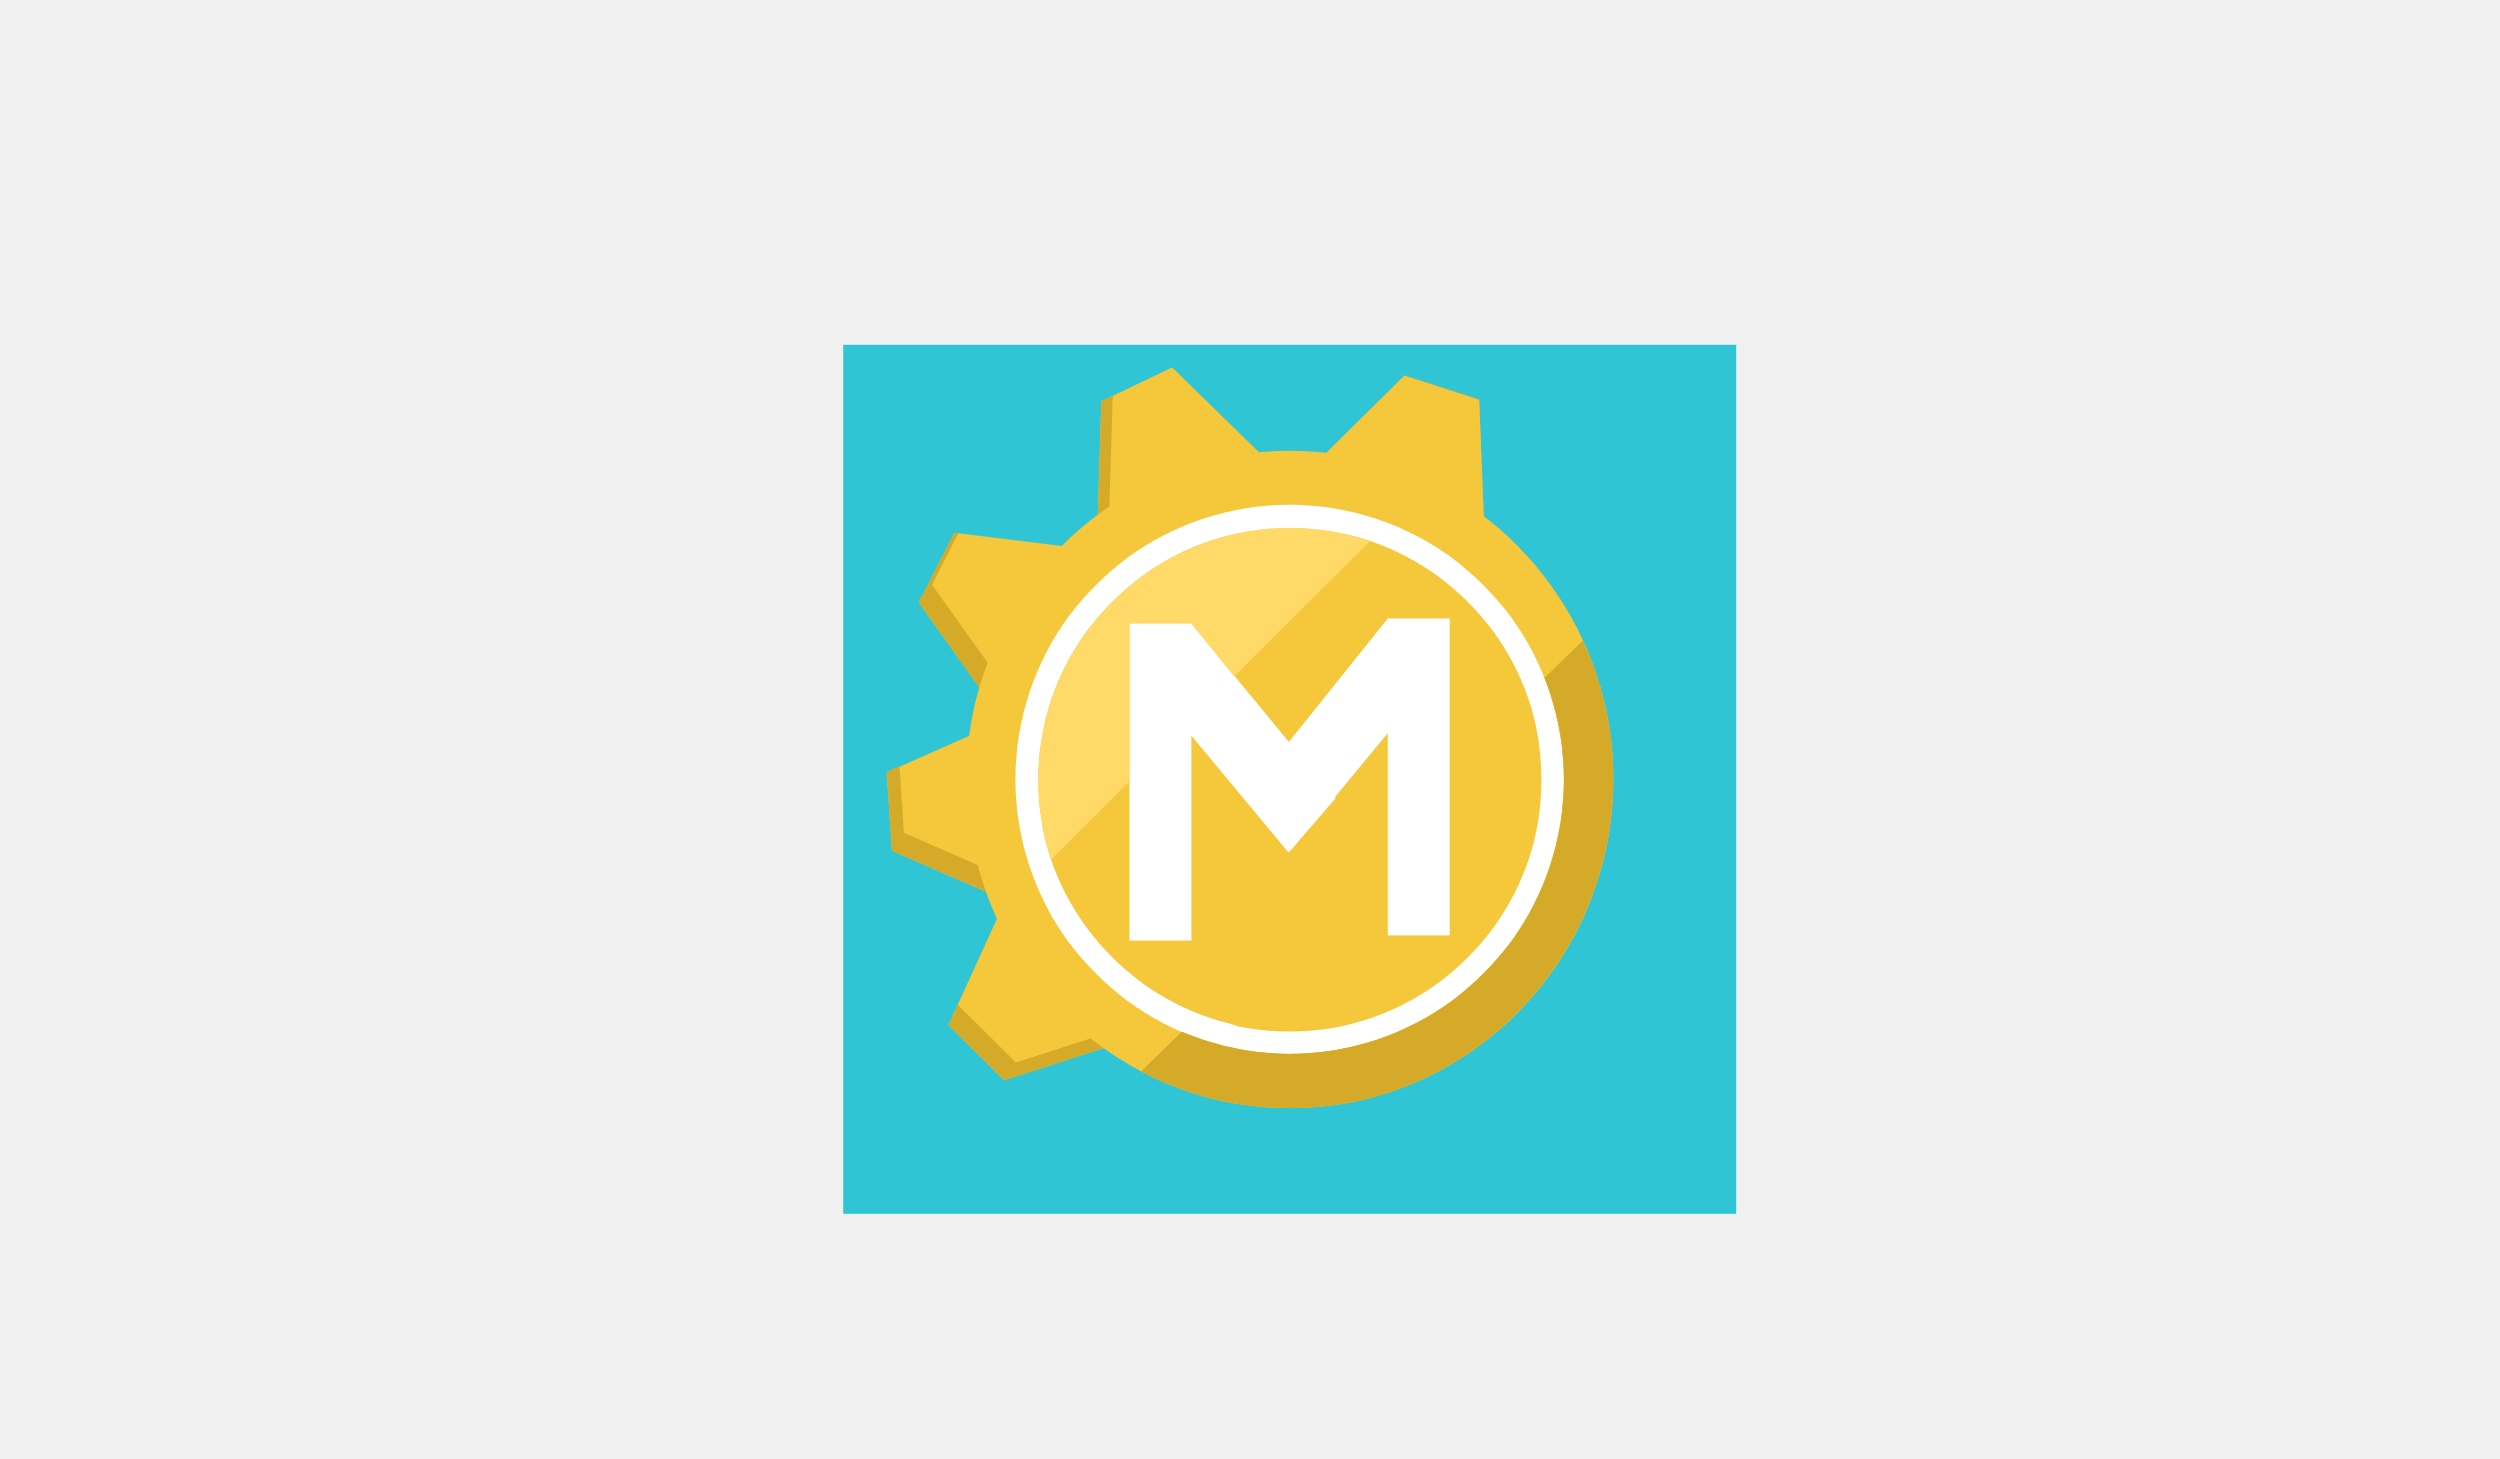
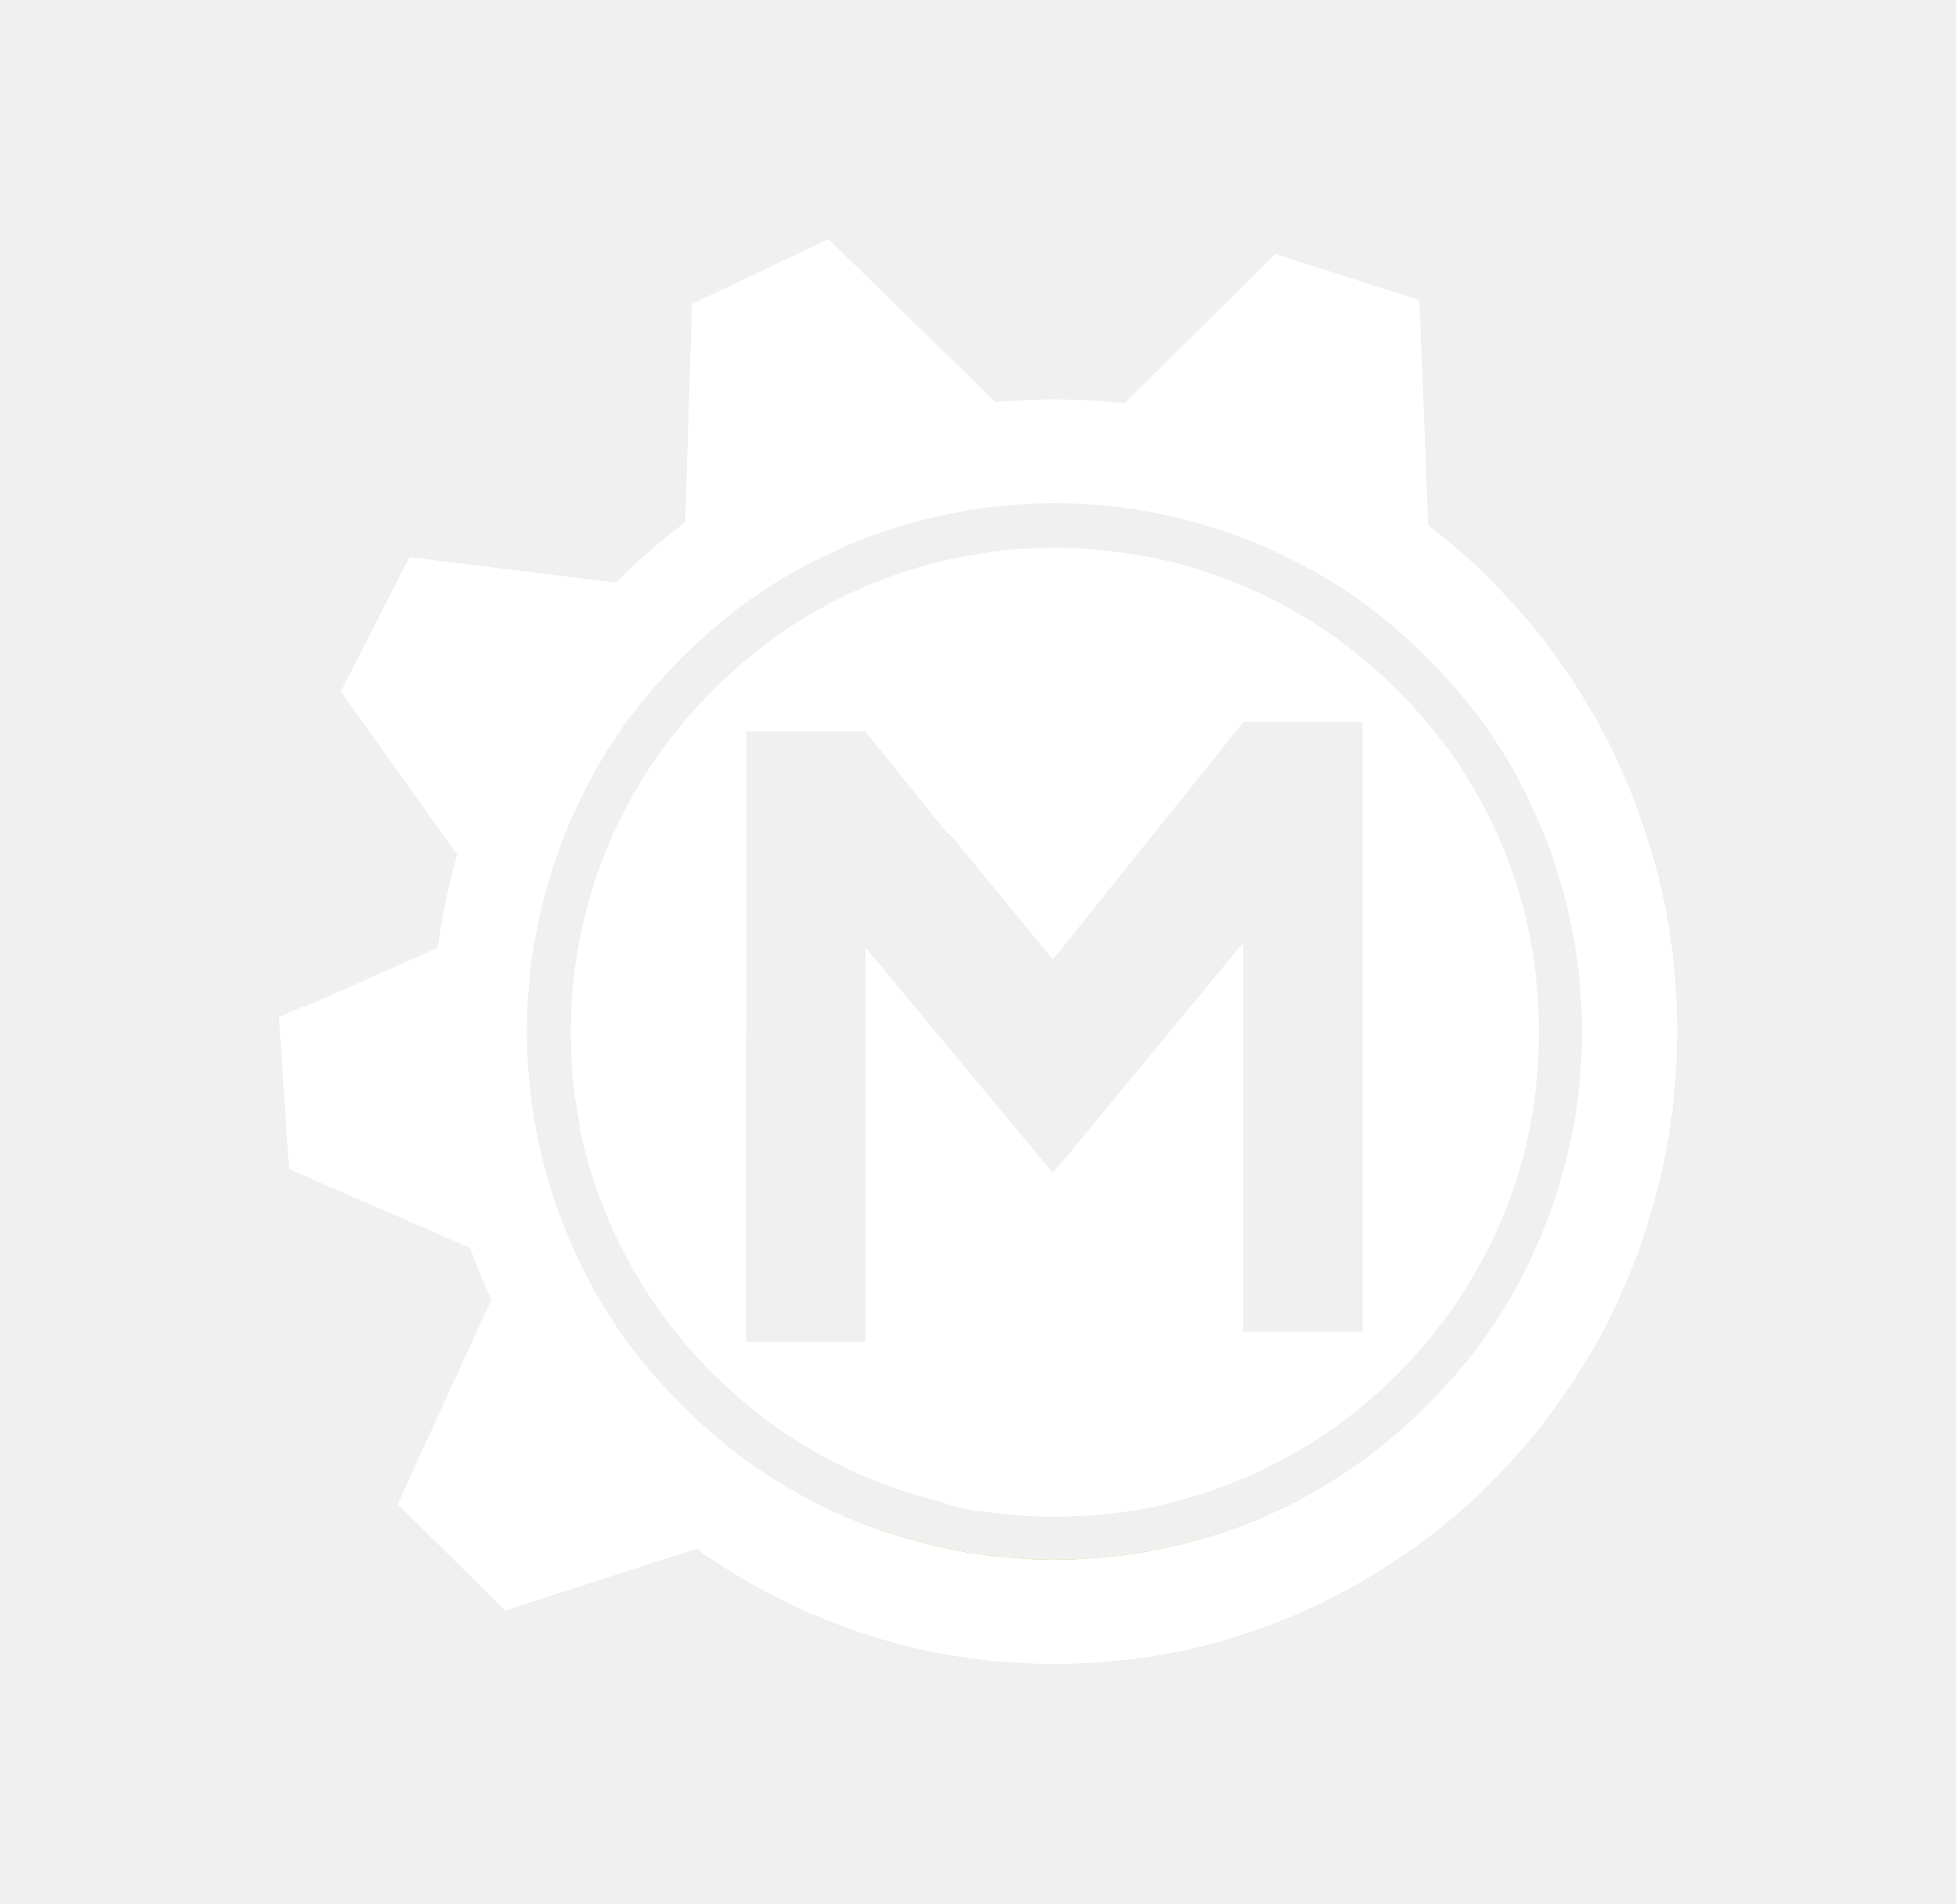
- <svg xmlns="http://www.w3.org/2000/svg" version="1.1" id="Layer_1" x="0px" y="0px" viewBox="0 0 960 560" style="enable-background:new 0 0 960 560;" xml:space="preserve">
+ <svg xmlns="http://www.w3.org/2000/svg" version="1.1" id="Layer_1" x="0px" y="0px" viewBox="0 0 390.3 379.9" style="enable-background:new 0 0 390.3 379.9;" xml:space="preserve">
  <style type="text/css">
- 	.st0{fill:#30C5D5;}
- 	.st1{fill:#F5C73A;}
- 	.st2{fill:#F5C73A;fill-opacity:0;}
- 	.st3{fill:#CBAF56;}
- 	.st4{fill-opacity:0;}
- 	.st5{fill:#FFFFFF;}
- 	.st6{fill:#D4AA28;}
- 	.st7{fill:#D4AA28;fill-opacity:0;}
- 	.st8{fill:#FFDA68;}
- 	.st9{fill:#D1AF45;}
+ 	.st0{fill:#FFFFFF;}
+ 	.st1{fill:#FFFFFF;fill-opacity:0;}
+ 	.st2{opacity:0;fill:#FFFFFF;}
+ 	.st3{fill:#D1AF45;}
</style>
-   <g id="XMLID_1_">
-     <g id="XMLID_6_">
-       <path id="a1hW8f8Nd" class="st0" d="M323.8,132.4h342.9v333.7H323.8V132.4z" />
+   <g id="XMLID_21_">
+     <g id="XMLID_25_">
+       <path id="a10iBU7Jl8" class="st0" d="M285.1,108.5l-1.9-48.3l-28.7-9.3l-33.8,33.4L285.1,108.5z" />
+     </g>
+     <g id="XMLID_22_">
+       <g id="XMLID_23_">
+         <path id="a10iBU7Jl8_1_" class="st1" d="M285.1,108.5l-1.9-48.3l-28.7-9.3l-33.8,33.4L285.1,108.5z" />
+       </g>
    </g>
  </g>
  <g id="XMLID_58_">
-     <g id="XMLID_62_">
-       <path id="ahyhYyuP" class="st1" d="M484.7,174.9l-34.6-33.8l-27.2,13l-1.5,47.5L484.7,174.9z" />
-     </g>
-     <g id="XMLID_59_">
-       <g id="XMLID_60_">
-         <path id="ahyhYyuP_1_" class="st2" d="M484.7,174.9l-34.6-33.8l-27.2,13l-1.5,47.5L484.7,174.9z" />
+     <g>
+       <g id="XMLID_69_">
+         <path id="ahyhYyuP_18_" class="st0" d="M199.9,81.5l-34.6-33.8l-27.2,13l-1.5,47.5L199.9,81.5z" />
+       </g>
+       <g id="XMLID_67_">
+         <g id="XMLID_68_">
+           <g id="ahyhYyuP_17_">
+             <polygon class="st2" points="199.9,81.5 165.3,47.7 138.1,60.7 136.6,108.2      " />
+           </g>
+         </g>
      </g>
    </g>
  </g>
  <g id="XMLID_53_">
    <g id="XMLID_57_">
-       <path id="aRUM1oLxj" class="st1" d="M414.5,210.5l-48-5.9l-13.7,26.8l27.6,38.7L414.5,210.5z" />
+       <path id="aRUM1oLxj" class="st0" d="M129.7,117.1l-48-5.9L68,138l27.6,38.7L129.7,117.1z" />
    </g>
-     <path id="aRUM1oLxj_1_" class="st2" d="M414.5,210.5l-48-5.9l-13.7,26.8l27.6,38.7L414.5,210.5z" />
+     <path id="aRUM1oLxj_1_" class="st1" d="M129.7,117.1l-48-5.9L68,138l27.6,38.7L129.7,117.1z" />
  </g>
  <g id="XMLID_48_">
    <g id="XMLID_52_">
-       <path id="c1j9MSmyAc" class="st1" d="M384.7,277l-44.2,19.6l2,30.1l43.6,19L384.7,277z" />
+       <path id="c1j9MSmyAc" class="st0" d="M99.9,183.6l-44.2,19.6l2,30.1l43.6,19L99.9,183.6z" />
    </g>
    <g id="XMLID_49_">
      <g id="XMLID_50_">
-         <path id="c1j9MSmyAc_1_" class="st2" d="M384.7,277l-44.2,19.6l2,30.1l43.6,19L384.7,277z" />
+         <path id="c1j9MSmyAc_1_" class="st1" d="M99.9,183.6l-44.2,19.6l2,30.1l43.6,19L99.9,183.6z" />
      </g>
    </g>
  </g>
  <g id="XMLID_43_">
    <g id="XMLID_47_">
-       <path id="b3eKehgqxz" class="st3" d="M569.9,201.6l-1.9-48.3l-28.7-9.2l-33.8,33.4L569.9,201.6z" />
+       <path id="b3eKehgqxz" class="st0" d="M285.1,108.2l-1.9-48.3l-28.7-9.2l-33.8,33.4L285.1,108.2z" />
    </g>
    <g id="XMLID_44_">
      <g id="XMLID_45_">
-         <path id="b3eKehgqxz_1_" class="st4" d="M569.9,201.6l-1.9-48.3l-28.7-9.2l-33.8,33.4L569.9,201.6z" />
+         <path id="b3eKehgqxz_1_" class="st1" d="M285.1,108.2l-1.9-48.3l-28.7-9.2l-33.8,33.4L285.1,108.2z" />
      </g>
    </g>
  </g>
-   <circle id="XMLID_7_" class="st5" cx="495.3" cy="299.5" r="114.5" />
  <g id="XMLID_38_">
    <g id="XMLID_42_">
-       <path id="a1UDfhJCxg" class="st1" d="M384.3,349.6l-20.1,44l21.4,21.2l45.2-14.6L384.3,349.6z" />
+       <path id="a1UDfhJCxg" class="st0" d="M99.5,256.2l-20.1,44l21.4,21.2l45.2-14.6L99.5,256.2z" />
    </g>
    <g id="XMLID_39_">
      <g id="XMLID_40_">
-         <path id="a1UDfhJCxg_1_" class="st2" d="M384.3,349.6l-20.1,44l21.4,21.2l45.2-14.6L384.3,349.6z" />
+         <path id="a1UDfhJCxg_1_" class="st1" d="M99.5,256.2l-20.1,44l21.4,21.2l45.2-14.6L99.5,256.2z" />
      </g>
    </g>
  </g>
  <g id="XMLID_26_">
    <g id="XMLID_30_">
-       <path id="c7mc692wpk" class="st6" d="M385.9,336.8l0.2,8.9l-43.6-19l-2-30.3l4.9-2.2l1.7,25.6L385.9,336.8z" />
-     </g>
-   </g>
-   <g id="XMLID_21_">
-     <g id="XMLID_25_">
-       <path id="a10iBU7Jl8" class="st1" d="M569.9,201.9l-1.9-48.3l-28.7-9.3l-33.8,33.4L569.9,201.9z" />
-     </g>
-     <g id="XMLID_22_">
-       <g id="XMLID_23_">
-         <path id="a10iBU7Jl8_1_" class="st2" d="M569.9,201.9l-1.9-48.3l-28.7-9.3l-33.8,33.4L569.9,201.9z" />
-       </g>
+       <path id="c7mc692wpk" class="st0" d="M101.1,243.4l0.2,8.9l-43.6-19l-2-30.3l4.9-2.2l1.7,25.6L101.1,243.4z" />
    </g>
  </g>
  <g id="XMLID_17_">
    <g id="XMLID_18_">
-       <path id="a3x65QyHpt" class="st1" d="M503.1,203.1l3.9,0.4l3.9,0.5l3.8,0.7l3.7,0.8l3.7,1l3.6,1.1l3.6,1.3l3.5,1.4l3.4,1.5    l3.4,1.7l3.3,1.8l3.2,1.9l3.1,2l3,2.1l3,2.3l2.9,2.4l2.8,2.5l2.7,2.6l2.6,2.7l2.5,2.8l2.4,2.9l2.3,2.9l2.1,3l2,3.1l1.9,3.2    l1.8,3.3l1.7,3.4l1.5,3.4l1.4,3.5l1.3,3.6l1.1,3.6l1,3.7l0.8,3.7l0.7,3.8l0.5,3.9l0.4,3.9l0.2,3.9l0.1,4l-0.1,4l-0.2,3.9l-0.4,3.9    l-0.5,3.8l-0.7,3.8l-0.8,3.7l-1,3.7l-1.1,3.6l-1.3,3.6l-1.4,3.5l-1.5,3.4l-1.7,3.4l-1.8,3.3l-1.9,3.2l-2,3.1l-2.1,3l-2.3,3    l-2.4,2.9l-2.5,2.8l-2.6,2.7l-2.7,2.6l-2.8,2.5l-2.9,2.4l-3,2.3l-3,2.1l-3.1,2l-3.2,1.9l-3.3,1.8l-3.4,1.7l-3.4,1.5l-3.5,1.4    l-3.6,1.3l-3.6,1.1l-3.7,1l-3.7,0.9l-3.8,0.7l-3.9,0.5l-3.9,0.4l-3.9,0.2l-4,0.1l-4-0.1l-3.9-0.2l-3.9-0.4l-3.9-0.5l-3.8-0.7    L472,393l-3.7-1l-3.6-1.1l-3.6-1.3l-3.5-1.4l-3.4-1.5l-3.4-1.7l-3.3-1.8l-3.2-1.9l-3.1-2l-3-2.1l-2.9-2.3l-2.9-2.4l-2.8-2.5    l-2.7-2.6l-2.6-2.7l-2.5-2.8l-2.4-2.9l-2.3-3l-2.1-3l-2-3.1l-1.9-3.2l-1.8-3.3l-1.7-3.4l-1.5-3.4l-1.4-3.5l-1.3-3.6l-1.1-3.6    l-1-3.7l-0.8-3.7L400,315l-0.6-3.8l-0.4-3.9l-0.2-3.9l-0.1-4l0.1-4l0.2-3.9l0.4-3.9l0.6-3.9l0.7-3.8l0.8-3.7l1-3.7l1.1-3.6    l1.3-3.6l1.4-3.5l1.5-3.4l1.7-3.4l1.8-3.3l1.9-3.2l2-3.1l2.1-3l2.3-2.9l2.4-2.9l2.5-2.8l2.6-2.7l2.7-2.6l2.8-2.5l2.9-2.4l2.9-2.3    l3-2.1l3.1-2l3.2-1.9l3.3-1.8l3.4-1.7l3.4-1.5l3.5-1.4l3.6-1.3l3.6-1.1l3.7-1l3.8-0.8l3.8-0.7l3.9-0.5l3.9-0.4l3.9-0.2l4-0.1    l4,0.1L503.1,203.1z M532.9,237.5l-38,47.4l-37.4-45.5l0-0.1H457l-0.2-0.2l-0.2,0.2h-22.9v121.9h23.8v-78.7l37.3,44.9l1.1-1.3    l0.1,0.1l2.9-3.5l14-16.2l-0.3-0.4l20.3-24.6v77.7h23.8V237.5H532.9l0,1.4L532.9,237.5z" />
+       <path id="a3x65QyHpt" class="st0" d="M218.3,109.7l3.9,0.4l3.9,0.5l3.8,0.7l3.7,0.8l3.7,1l3.6,1.1l3.6,1.3l3.5,1.4l3.4,1.5    l3.4,1.7l3.3,1.8l3.2,1.9l3.1,2l3,2.1l3,2.3l2.9,2.4l2.8,2.5l2.7,2.6l2.6,2.7l2.5,2.8l2.4,2.9l2.3,2.9l2.1,3l2,3.1l1.9,3.2    l1.8,3.3l1.7,3.4l1.5,3.4l1.4,3.5l1.3,3.6l1.1,3.6l1,3.7l0.8,3.7l0.7,3.8l0.5,3.9l0.4,3.9l0.2,3.9l0.1,4l-0.1,4l-0.2,3.9l-0.4,3.9    l-0.5,3.8l-0.7,3.8l-0.8,3.7l-1,3.7l-1.1,3.6L301,240l-1.4,3.5l-1.5,3.4l-1.7,3.4l-1.8,3.3l-1.9,3.2l-2,3.1l-2.1,3l-2.3,3    l-2.4,2.9l-2.5,2.8l-2.6,2.7l-2.7,2.6l-2.8,2.5l-2.9,2.4l-3,2.3l-3,2.1l-3.1,2l-3.2,1.9l-3.3,1.8l-3.4,1.7l-3.4,1.5l-3.5,1.4    l-3.6,1.3l-3.6,1.1l-3.7,1l-3.7,0.9l-3.8,0.7l-3.9,0.5l-3.9,0.4l-3.9,0.2l-4,0.1l-4-0.1l-3.9-0.2l-3.9-0.4l-3.9-0.5l-3.8-0.7    l-3.7-1.2l-3.7-1l-3.6-1.1l-3.6-1.3l-3.5-1.4l-3.4-1.5l-3.4-1.7l-3.3-1.8l-3.2-1.9l-3.1-2l-3-2.1l-2.9-2.3l-2.9-2.4l-2.8-2.5    l-2.7-2.6l-2.6-2.7l-2.5-2.8l-2.4-2.9l-2.3-3l-2.1-3l-2-3.1l-1.9-3.2l-1.8-3.3l-1.7-3.4l-1.5-3.4l-1.4-3.5l-1.3-3.6l-1.1-3.6    l-1-3.7l-0.8-3.7l-0.5-3.5l-0.6-3.8l-0.4-3.9L114,210l-0.1-4l0.1-4l0.2-3.9l0.4-3.9l0.6-3.9l0.7-3.8l0.8-3.7l1-3.7l1.1-3.6    l1.3-3.6l1.4-3.5l1.5-3.4l1.7-3.4l1.8-3.3l1.9-3.2l2-3.1l2.1-3l2.3-2.9l2.4-2.9l2.5-2.8l2.6-2.7l2.7-2.6l2.8-2.5l2.9-2.4l2.9-2.3    l3-2.1l3.1-2l3.2-1.9l3.3-1.8l3.4-1.7l3.4-1.5l3.5-1.4l3.6-1.3l3.6-1.1l3.7-1l3.8-0.8l3.8-0.7l3.9-0.5l3.9-0.4l3.9-0.2l4-0.1    l4,0.1L218.3,109.7z M227.8,212.7l20.3-24.6v77.7h23.8V144.1h-23.8v1.4v-1.4l-38,47.4L172.7,146v-0.1h-0.5l-0.2-0.2l-0.2,0.2    h-22.9v121.9h23.8v-78.7L210,234l1.1-1.3l0.1,0.1l2.9-3.5" />
    </g>
  </g>
-   <path id="bQ41xDkvM" class="st6" d="M357.9,224.6l27.3,38.2l-4.6,7.7l-27.8-39.2l13.7-26.8l1.5,0.2L357.9,224.6z" />
+   <path id="bQ41xDkvM" class="st1" d="M73.1,131.2l27.3,38.2l-4.6,7.7L68,137.9l13.7-26.8l1.5,0.2L73.1,131.2z" />
  <g id="XMLID_10_">
    <g id="XMLID_14_">
-       <path id="h5JFesHob9" class="st6" d="M481.2,173.7l3.5,3.4l-63.3,26.7l1.5-49.7l4.4-2.1l-1.4,45L481.2,173.7z" />
+       <path id="h5JFesHob9" class="st0" d="M196.4,80.3l3.5,3.4l-63.3,26.7l1.5-49.7l4.4-2.1l-1.4,45L196.4,80.3z" />
    </g>
    <g id="XMLID_11_">
      <g id="XMLID_12_">
-         <path id="h5JFesHob9_2_" class="st7" d="M426.1,196.9l55.2-23.3l3.5,3.4l-63.3,26.7l1.5-47.5" />
+         <path id="h5JFesHob9_2_" class="st1" d="M141.3,103.5l55.2-23.3l3.5,3.4l-63.3,26.7l1.5-47.5" />
      </g>
    </g>
  </g>
  <g id="XMLID_8_">
    <g id="XMLID_9_">
-       <path id="bFntqgudT" class="st8" d="M503.1,203.1l3.9,0.4l3.9,0.6l3.8,0.7l3.7,0.9l3.7,1l3.6,1.1l0.2,0.1l-52,51.9l-16.4-20.4l0,0    H457h-0.2h-0.2h-22.9V300l-30,30l-0.1-0.2l-1.1-3.6l-1-3.7l-0.8-3.7L400,315l-0.6-3.8l-0.4-3.9l-0.2-3.9l-0.1-4l0.1-4l0.2-3.9    l0.4-3.9l0.6-3.8l0.7-3.8l0.8-3.7l1-3.7l1.1-3.6l1.3-3.6l1.4-3.5l1.5-3.4l1.7-3.4l1.8-3.3l1.9-3.2l2-3.1l2.1-3l2.3-2.9l2.4-2.9    l2.5-2.8l2.6-2.7l2.7-2.6l2.8-2.5l2.9-2.4l2.9-2.3l3-2.1l3.1-2l3.2-1.9l3.3-1.8l3.4-1.7l3.4-1.5l3.5-1.4l3.6-1.3l3.6-1.1l3.7-1    l3.8-0.9l3.8-0.7l3.9-0.6l3.9-0.4l3.9-0.2l4-0.1l4,0.1L503.1,203.1z" />
+       <path id="bFntqgudT" class="st0" d="M218.3,109.7l3.9,0.4l3.9,0.6l3.8,0.7l3.7,0.9l3.7,1l3.6,1.1l0.2,0.1l-52,51.9L172.7,146l0,0    h-0.5H172h-0.2h-22.9v60.6l-30,30l-0.1-0.2l-1.1-3.6l-1-3.7l-0.8-3.7l-0.7-3.8l-0.6-3.8l-0.4-3.9L114,210l-0.1-4l0.1-4l0.2-3.9    l0.4-3.9l0.6-3.8l0.7-3.8l0.8-3.7l1-3.7l1.1-3.6l1.3-3.6l1.4-3.5l1.5-3.4l1.7-3.4l1.8-3.3l1.9-3.2l2-3.1l2.1-3l2.3-2.9l2.4-2.9    l2.5-2.8l2.6-2.7l2.7-2.6l2.8-2.5l2.9-2.4l2.9-2.3l3-2.1l3.1-2l3.2-1.9l3.3-1.8l3.4-1.7l3.4-1.5l3.5-1.4l3.6-1.3l3.6-1.1l3.7-1    l3.8-0.9l3.8-0.7l3.9-0.6l3.9-0.4l3.9-0.2l4-0.1l4,0.1L218.3,109.7z" />
    </g>
  </g>
  <g id="XMLID_2_">
    <g id="XMLID_3_">
-       <path id="bhhgi2FoS" class="st9" d="M611.5,254.6l1.6,4.7l1.5,4.7l1.3,4.8l1.1,4.9l0.9,5l0.7,5l0.5,5.1l0.3,5.1l0.1,5.2l-0.1,5.2    l-0.3,5.1l-0.5,5.1l-0.7,5l-0.9,5l-1.1,4.9l-1.3,4.8l-1.5,4.7l-1.6,4.7l-1.8,4.6l-2,4.5l-2.1,4.4l-2.3,4.3l-2.5,4.2l-2.6,4.1    l-2.8,4l-2.9,3.9l-3,3.8l-3.2,3.6l-3.3,3.5l-3.4,3.4l-3.6,3.2l-3.7,3.1l-3.8,3l-3.9,2.8l-4,2.6l-4.1,2.5l-4.2,2.3l-4.3,2.2l-4.4,2    l-4.5,1.8l-4.6,1.7l-4.7,1.5l-4.7,1.3l-4.8,1.1l-4.9,0.9l-5,0.7l-5,0.5l-5.1,0.3l-5.1,0.1l-5.1-0.1l-5.1-0.3l-5-0.5l-4.9-0.7    l-4.9-0.9l-4.8-1.1l-4.7-1.3l-4.7-1.5l-4.6-1.7l-4.5-1.8l-4.4-2l-4.3-2.2l0,0l15.6-15.2l0.5,0.2l3.8,1.5l3.9,1.4l4,1.2l4,1.1    l4.1,0.9l4.1,0.8l4.2,0.6l4.3,0.4l4.3,0.3l4.3,0.1l4.3-0.1l4.3-0.3l4.3-0.4l4.2-0.6l4.1-0.8l4.1-0.9l4-1.1l4-1.2l3.9-1.4l3.8-1.5    l3.7-1.7l3.7-1.8l3.6-1.9l3.5-2.1l3.4-2.2l3.3-2.3l3.2-2.5l3.1-2.6l3-2.7l2.9-2.8l2.8-2.9l2.7-3l2.6-3.1l2.5-3.2l2.3-3.3l2.2-3.4    l2.1-3.5l1.9-3.6l1.8-3.7l1.7-3.7l1.5-3.8l1.4-3.9l1.2-4l1.1-4l0.9-4.1l0.8-4.1l0.6-4.2l0.4-4.3l0.3-4.3l0.1-4.3l-0.1-4.3    l-0.3-4.3l-0.4-4.3l-0.6-4.2l-0.8-4.2l-0.9-4.1l-1.1-4l-1.2-4l-1.4-3.9l-0.7-1.8l14.7-14.3l1.8,4.2L611.5,254.6z" />
+       <path id="bhhgi2FoS" class="st3" d="M326.7,161.2l1.6,4.7l1.5,4.7l1.3,4.8l1.1,4.9l0.9,5l0.7,5l0.5,5.1l0.3,5.1l0.1,5.2l-0.1,5.2    l-0.3,5.1l-0.5,5.1l-0.7,5l-0.9,5l-1.1,4.9l-1.3,4.8l-1.5,4.7l-1.6,4.7l-1.8,4.6l-2,4.5l-2.1,4.4l-2.3,4.3l-2.5,4.2l-2.6,4.1    l-2.8,4l-2.9,3.9l-3,3.8l-3.2,3.6l-3.3,3.5l-3.4,3.4l-3.6,3.2l-3.7,3.1l-3.8,3l-3.9,2.8l-4,2.6l-4.1,2.5l-4.2,2.3l-4.3,2.2l-4.4,2    l-4.5,1.8l-4.6,1.7l-4.7,1.5l-4.7,1.3l-4.8,1.1l-4.9,0.9l-5,0.7l-5,0.5l-5.1,0.3l-5.1,0.1l-5.1-0.1l-5.1-0.3l-5-0.5l-4.9-0.7    l-4.9-0.9l-4.8-1.1l-4.7-1.3l-4.7-1.5l-4.6-1.7l-4.5-1.8l-4.4-2l-4.3-2.2l0,0l15.6-15.2l0.5,0.2l3.8,1.5l3.9,1.4l4,1.2l4,1.1    l4.1,0.9l4.1,0.8l4.2,0.6l4.3,0.4l4.3,0.3l4.3,0.1l4.3-0.1l4.3-0.3l4.3-0.4l4.2-0.6l4.1-0.8l4.1-0.9l4-1.1l4-1.2l3.9-1.4l3.8-1.5    l3.7-1.7l3.7-1.8l3.6-1.9l3.5-2.1l3.4-2.2l3.3-2.3l3.2-2.5l3.1-2.6l3-2.7l2.9-2.8l2.8-2.9l2.7-3l2.6-3.1l2.5-3.2l2.3-3.3l2.2-3.4    l2.1-3.5l1.9-3.6l1.8-3.7l1.7-3.7l1.5-3.8l1.4-3.9l1.2-4l1.1-4l0.9-4.1l0.8-4.1l0.6-4.2l0.4-4.3l0.3-4.3l0.1-4.3l-0.1-4.3    l-0.3-4.3l-0.4-4.3l-0.6-4.2l-0.8-4.2l-0.9-4.1l-1.1-4l-1.2-4l-1.4-3.9l-0.7-1.8l14.7-14.3l1.8,4.2L326.7,161.2z" />
    </g>
  </g>
  <g id="XMLID_31_">
    <g id="XMLID_35_">
-       <path id="brCs1SsAd" class="st6" d="M367.7,385.8l22.4,22.2l36.9-11.9l3.8,4.1l-45.2,14.6l-21.4-21.2l20.1-44l0,0L367.7,385.8z" />
+       <path id="brCs1SsAd" class="st0" d="M82.9,292.4l22.4,22.2l36.9-11.9l3.8,4.1l-45.2,14.6l-21.4-21.2l20.1-44l0,0L82.9,292.4z" />
    </g>
    <g id="XMLID_32_">
      <g id="XMLID_33_">
-         <path id="brCs1SsAd_1_" class="st7" d="M367.7,385.8l22.4,22.2l36.9-11.9l3.8,4.1l-45.2,14.6l-21.4-21.2l20.1-44l0,0L367.7,385.8     z" />
+         <path id="brCs1SsAd_1_" class="st1" d="M82.9,292.4l22.4,22.2l36.9-11.9l3.8,4.1l-45.2,14.6l-21.4-21.2l20.1-44l0,0L82.9,292.4z" />
      </g>
    </g>
  </g>
  <g id="XMLID_4_">
-     <g id="XMLID_5_">
-       <path id="cOqQvGqWc" class="st1" d="M505.4,173.5l5,0.5l5,0.7l4.9,0.9l4.8,1.1l4.7,1.3l4.7,1.5l4.6,1.6l4.5,1.8l4.4,2l4.3,2.2    l4.2,2.3l4.1,2.5l4,2.6l3.9,2.8l3.8,2.9l3.7,3.1l3.6,3.2l3.4,3.4l3.3,3.5l3.2,3.6l3,3.7l2.9,3.9l2.8,4l2.6,4.1l2.5,4.2l2.3,4.3    l2.1,4.4l2,4.5l1.8,4.6l1.6,4.7l1.5,4.7l1.3,4.8l1.1,4.9l0.9,5l0.7,5l0.5,5.1l0.3,5.1l0.1,5.2l-0.1,5.2l-0.3,5.1l-0.5,5.1l-0.7,5    l-0.9,5l-1.1,4.9l-1.3,4.8l-1.5,4.8l-1.6,4.7l-1.8,4.6l-2,4.5l-2.1,4.4l-2.3,4.3l-2.5,4.2l-2.6,4.1l-2.8,4l-2.9,3.9l-3,3.7    l-3.2,3.6l-3.3,3.5l-3.4,3.4l-3.6,3.2l-3.7,3.1l-3.8,2.9l-3.9,2.8l-4,2.6l-4.1,2.5l-4.2,2.3l-4.3,2.2l-4.4,2l-4.5,1.8l-4.6,1.7    l-4.7,1.5l-4.7,1.3l-4.8,1.1l-4.9,0.9l-5,0.7l-5,0.5l-5.1,0.3l-5.1,0.1l-5.1-0.1l-5.1-0.3l-5-0.5l-4.9-0.7l-4.9-0.9l-4.8-1.1    l-4.7-1.3l-4.7-1.5l-4.6-1.7l-4.5-1.8l-4.4-2l-4.3-2.2l-4.2-2.3l-4.1-2.5l-4-2.6l-3.9-2.8l-3.8-2.9l-3.7-3.1l-3.6-3.2l-3.4-3.4    l-3.3-3.5l-3.2-3.6l-3-3.7l-2.9-3.9l-2.8-4l-2.6-4.1l-2.4-4.2l-2.3-4.3l-2.1-4.4l-2-4.5l-1.8-4.6l-1.6-4.7l-1.5-4.8l-1.3-4.8    l-1.1-4.9l-0.9-5l-0.7-5l-0.5-5.1l-0.3-5.1l-0.1-5.2l0.1-5.2l0.3-5.1l0.5-5.1l0.7-5l0.9-5l1.1-4.9l1.3-4.8l1.5-4.7l1.6-4.7    l1.8-4.6l2-4.5l2.1-4.4l2.3-4.3l2.4-4.2l2.6-4.1l2.8-4l2.9-3.9l3-3.7l3.2-3.6l3.3-3.5l3.4-3.4l3.6-3.2l3.7-3.1l3.8-2.9l3.9-2.8    l4-2.6l4.1-2.5l4.2-2.3l4.3-2.2l4.4-2l4.5-1.8l4.6-1.6l4.7-1.5l4.7-1.3l4.8-1.1l4.9-0.9l4.9-0.7l5-0.5l5.1-0.3l5.1-0.1l5.1,0.1    L505.4,173.5z M486.6,194.2l-4.3,0.4l-4.2,0.6L474,196l-4.1,0.9l-4,1.1l-4,1.2l-3.9,1.4l-3.8,1.5l-3.7,1.7l-3.7,1.8l-3.6,1.9    l-3.5,2.1l-3.4,2.2l-3.3,2.3l-3.2,2.5l-3.1,2.6l-3,2.7l-2.9,2.8l-2.8,2.9l-2.7,3l-2.6,3.1l-2.5,3.2l-2.3,3.3l-2.2,3.4l-2.1,3.5    l-1.9,3.6l-1.8,3.7l-1.7,3.8l-1.5,3.8l-1.4,3.9l-1.2,4l-1.1,4l-0.9,4.1l-0.8,4.1l-0.6,4.2l-0.4,4.3l-0.3,4.3l-0.1,4.3l0.1,4.4    l0.3,4.3l0.4,4.3l0.6,4.2l0.8,4.1l0.9,4.1l1.1,4l1.2,4l1.4,3.9l1.5,3.8l1.7,3.8l1.8,3.7l1.9,3.6l2.1,3.5l2.2,3.4l2.3,3.3l2.5,3.2    l2.6,3.1l2.7,3l2.8,2.9l2.9,2.8l3,2.7l3.1,2.6l3.2,2.5l3.3,2.3l3.4,2.2l3.5,2.1l3.6,2l3.7,1.8l3.7,1.7l3.8,1.5l3.9,1.4l4,1.2    l4,1.1l4.1,0.9l4.1,0.8l4.2,0.6l4.3,0.4l4.3,0.3l4.3,0.1l4.3-0.1l4.3-0.3l4.3-0.4l4.2-0.6l4.1-0.8l4.1-0.9l4-1.1l4-1.2l3.9-1.4    l3.8-1.5l3.7-1.7l3.7-1.8l3.6-2l3.5-2.1l3.4-2.2l3.3-2.3l3.2-2.5l3.1-2.6l3-2.7l2.9-2.8l2.8-2.9l2.7-3l2.6-3.1l2.5-3.2l2.3-3.3    l2.2-3.4l2.1-3.5l1.9-3.6l1.8-3.7l1.7-3.8l1.5-3.8l1.4-3.9l1.2-4l1.1-4l0.9-4.1l0.8-4.1l0.6-4.2l0.4-4.3l0.3-4.3l0.1-4.4l-0.1-4.3    l-0.3-4.3l-0.4-4.3l-0.6-4.2l-0.8-4.1l-0.9-4.1l-1.1-4l-1.2-4l-1.4-3.9l-1.5-3.8l-1.7-3.8l-1.8-3.7l-1.9-3.6l-2.1-3.5l-2.2-3.4    l-2.3-3.3l-2.5-3.2l-2.6-3.1l-2.7-3l-2.8-2.9l-2.9-2.8l-3-2.7l-3.1-2.6l-3.2-2.5l-3.3-2.3l-3.4-2.2l-3.5-2.1l-3.6-1.9l-3.7-1.8    l-3.7-1.7l-3.8-1.5l-3.9-1.4l-4-1.2l-4-1.1l-4.1-0.9l-4.1-0.8l-4.2-0.6l-4.3-0.4l-4.3-0.3l-4.3-0.1l-4.3,0.1L486.6,194.2z" />
+     <g>
+       <g id="XMLID_34_">
+         <path id="cOqQvGqWc_8_" class="st0" d="M220.6,80.1l5,0.5l5,0.7l4.9,0.9l4.8,1.1l4.7,1.3l4.7,1.5l4.6,1.6l4.5,1.8l4.4,2l4.3,2.2     l4.2,2.3l4.1,2.5l4,2.6l3.9,2.8l3.8,2.9l3.7,3.1l3.6,3.2l3.4,3.4l3.3,3.5l3.2,3.6l3,3.7l2.9,3.9l2.8,4l2.6,4.1l2.5,4.2l2.3,4.3     l2.1,4.4l2,4.5l1.8,4.6l1.6,4.7l1.5,4.7l1.3,4.8l1.1,4.9l0.9,5l0.7,5l0.5,5.1l0.3,5.1l0.1,5.2l-0.1,5.2l-0.3,5.1l-0.5,5.1l-0.7,5     l-0.9,5l-1.1,4.9l-1.3,4.8l-1.5,4.8l-1.6,4.7l-1.8,4.6l-2,4.5l-2.1,4.4l-2.3,4.3l-2.5,4.2l-2.6,4.1l-2.8,4l-2.9,3.9l-3,3.7     l-3.2,3.6l-3.3,3.5l-3.4,3.4l-3.6,3.2l-3.7,3.1l-3.8,2.9l-3.9,2.8l-4,2.6l-4.1,2.5l-4.2,2.3l-4.3,2.2l-4.4,2l-4.5,1.8l-4.6,1.7     l-4.7,1.5l-4.7,1.3l-4.8,1.1l-4.9,0.9l-5,0.7l-5,0.5l-5.1,0.3l-5.1,0.1l-5.1-0.1l-5.1-0.3l-5-0.5l-4.9-0.7l-4.9-0.9l-4.8-1.1     l-4.7-1.3l-4.7-1.5l-4.6-1.7l-4.5-1.8l-4.4-2l-4.3-2.2l-4.2-2.3l-4.1-2.5l-4-2.6l-3.9-2.8l-3.8-2.9l-3.7-3.1l-3.6-3.2l-3.4-3.4     l-3.3-3.5l-3.2-3.6l-3-3.7l-2.9-3.9l-2.8-4l-2.6-4.1l-2.4-4.2l-2.3-4.3l-2.1-4.4l-2-4.5l-1.8-4.6l-1.6-4.7l-1.5-4.8l-1.3-4.8     l-1.1-4.9l-0.9-5l-0.7-5l-0.5-5.1l-0.3-5.1l-0.1-5.2l0.1-5.2l0.3-5.1l0.5-5.1l0.7-5l0.9-5l1.1-4.9l1.3-4.8l1.5-4.7l1.6-4.7     l1.8-4.6l2-4.5l2.1-4.4l2.3-4.3l2.4-4.2l2.6-4.1l2.8-4l2.9-3.9l3-3.7l3.2-3.6l3.3-3.5l3.4-3.4l3.6-3.2l3.7-3.1l3.8-2.9l3.9-2.8     l4-2.6l4.1-2.5l4.2-2.3l4.3-2.2l4.4-2l4.5-1.8l4.6-1.6l4.7-1.5l4.7-1.3l4.8-1.1l4.9-0.9l4.9-0.7l5-0.5l5.1-0.3l5.1-0.1l5.1,0.1     L220.6,80.1z M201.8,100.8l-4.3,0.4l-4.2,0.6l-4.1,0.8l-4.1,0.9l-4,1.1l-4,1.2l-3.9,1.4l-3.8,1.5l-3.7,1.7l-3.7,1.8l-3.6,1.9     l-3.5,2.1l-3.4,2.2l-3.3,2.3l-3.2,2.5l-3.1,2.6l-3,2.7l-2.9,2.8l-2.8,2.9l-2.7,3l-2.6,3.1l-2.5,3.2l-2.3,3.3l-2.2,3.4l-2.1,3.5     l-1.9,3.6l-1.8,3.7l-1.7,3.8l-1.5,3.8l-1.4,3.9l-1.2,4l-1.1,4l-0.9,4.1l-0.8,4.1l-0.6,4.2l-0.4,4.3l-0.3,4.3l-0.1,4.3l0.1,4.4     l0.3,4.3l0.4,4.3l0.6,4.2l0.8,4.1l0.9,4.1l1.1,4l1.2,4l1.4,3.9l1.5,3.8l1.7,3.8l1.8,3.7l1.9,3.6l2.1,3.5l2.2,3.4l2.3,3.3l2.5,3.2     l2.6,3.1l2.7,3l2.8,2.9l2.9,2.8l3,2.7l3.1,2.6l3.2,2.5l3.3,2.3l3.4,2.2l3.5,2.1l3.6,2l3.7,1.8l3.7,1.7l3.8,1.5l3.9,1.4l4,1.2     l4,1.1l4.1,0.9l4.1,0.8l4.2,0.6l4.3,0.4l4.3,0.3l4.3,0.1l4.3-0.1l4.3-0.3l4.3-0.4l4.2-0.6l4.1-0.8l4.1-0.9l4-1.1l4-1.2l3.9-1.4     l3.8-1.5l3.7-1.7l3.7-1.8l3.6-2l3.5-2.1l3.4-2.2l3.3-2.3l3.2-2.5l3.1-2.6l3-2.7l2.9-2.8l2.8-2.9l2.7-3l2.6-3.1l2.5-3.2l2.3-3.3     l2.2-3.4l2.1-3.5l1.9-3.6l1.8-3.7l1.7-3.8l1.5-3.8l1.4-3.9l1.2-4l1.1-4l0.9-4.1l0.8-4.1l0.6-4.2l0.4-4.3l0.3-4.3l0.1-4.4     l-0.1-4.3l-0.3-4.3l-0.4-4.3l-0.6-4.2l-0.8-4.1l-0.9-4.1l-1.1-4l-1.2-4l-1.4-3.9l-1.5-3.8l-1.7-3.8l-1.8-3.7l-1.9-3.6l-2.1-3.5     l-2.2-3.4l-2.3-3.3l-2.5-3.2l-2.6-3.1l-2.7-3l-2.8-2.9l-2.9-2.8l-3-2.7l-3.1-2.6l-3.2-2.5l-3.3-2.3l-3.4-2.2l-3.5-2.1l-3.6-1.9     l-3.7-1.8l-3.7-1.7l-3.8-1.5l-3.9-1.4l-4-1.2l-4-1.1l-4.1-0.9l-4.1-0.8l-4.2-0.6l-4.3-0.4l-4.3-0.3l-4.3-0.1l-4.3,0.1     L201.8,100.8z" />
+       </g>
    </g>
  </g>
  <g id="XMLID_27_">
    <g id="XMLID_28_">
-       <path id="bhhgi2FoS_1_" class="st6" d="M611.5,254.6l1.6,4.7l1.5,4.7l1.3,4.8l1.1,4.9l0.9,5l0.7,5l0.5,5.1l0.3,5.1l0.1,5.2    l-0.1,5.2l-0.3,5.1l-0.5,5.1l-0.7,5l-0.9,5l-1.1,4.9l-1.3,4.8l-1.5,4.7l-1.6,4.7l-1.8,4.6l-2,4.5l-2.1,4.4l-2.3,4.3l-2.5,4.2    l-2.6,4.1l-2.8,4l-2.9,3.9l-3,3.8l-3.2,3.6l-3.3,3.5l-3.4,3.4l-3.6,3.2l-3.7,3.1l-3.8,3l-3.9,2.8l-4,2.6l-4.1,2.5l-4.2,2.3    l-4.3,2.2l-4.4,2l-4.5,1.8l-4.6,1.7l-4.7,1.5l-4.7,1.3l-4.8,1.1l-4.9,0.9l-5,0.7l-5,0.5l-5.1,0.3l-5.1,0.1l-5.1-0.1l-5.1-0.3    l-5-0.5l-4.9-0.7l-4.9-0.9l-4.8-1.1l-4.7-1.3l-4.7-1.5l-4.6-1.7l-4.5-1.8l-4.4-2l-4.3-2.2l0,0l15.6-15.2l0.5,0.2l3.8,1.5l3.9,1.4    l4,1.2l4,1.1l4.1,0.9l4.1,0.8l4.2,0.6l4.3,0.4l4.3,0.3l4.3,0.1l4.3-0.1l4.3-0.3l4.3-0.4l4.2-0.6l4.1-0.8l4.1-0.9l4-1.1l4-1.2    l3.9-1.4l3.8-1.5l3.7-1.7l3.7-1.8l3.6-1.9l3.5-2.1l3.4-2.2l3.3-2.3l3.2-2.5l3.1-2.6l3-2.7l2.9-2.8l2.8-2.9l2.7-3l2.6-3.1l2.5-3.2    l2.3-3.3l2.2-3.4l2.1-3.5l1.9-3.6l1.8-3.7l1.7-3.7l1.5-3.8l1.4-3.9l1.2-4l1.1-4l0.9-4.1l0.8-4.1l0.6-4.2l0.4-4.3l0.3-4.3l0.1-4.3    l-0.1-4.3l-0.3-4.3l-0.4-4.3l-0.6-4.2l-0.8-4.2l-0.9-4.1l-1.1-4l-1.2-4l-1.4-3.9l-0.7-1.8l14.7-14.3l1.8,4.2L611.5,254.6z" />
+       <path id="bhhgi2FoS_1_" class="st0" d="M326.7,161.2l1.6,4.7l1.5,4.7l1.3,4.8l1.1,4.9l0.9,5l0.7,5l0.5,5.1l0.3,5.1l0.1,5.2    l-0.1,5.2l-0.3,5.1l-0.5,5.1l-0.7,5l-0.9,5l-1.1,4.9l-1.3,4.8l-1.5,4.7l-1.6,4.7l-1.8,4.6l-2,4.5l-2.1,4.4l-2.3,4.3l-2.5,4.2    l-2.6,4.1l-2.8,4l-2.9,3.9l-3,3.8l-3.2,3.6l-3.3,3.5l-3.4,3.4l-3.6,3.2l-3.7,3.1l-3.8,3l-3.9,2.8l-4,2.6l-4.1,2.5l-4.2,2.3    l-4.3,2.2l-4.4,2l-4.5,1.8l-4.6,1.7l-4.7,1.5l-4.7,1.3l-4.8,1.1l-4.9,0.9l-5,0.7l-5,0.5l-5.1,0.3l-5.1,0.1l-5.1-0.1l-5.1-0.3    l-5-0.5l-4.9-0.7l-4.9-0.9l-4.8-1.1l-4.7-1.3l-4.7-1.5l-4.6-1.7l-4.5-1.8l-4.4-2l-4.3-2.2l0,0l15.6-15.2l0.5,0.2l3.8,1.5l3.9,1.4    l4,1.2l4,1.1l4.1,0.9l4.1,0.8l4.2,0.6l4.3,0.4l4.3,0.3l4.3,0.1l4.3-0.1l4.3-0.3l4.3-0.4l4.2-0.6l4.1-0.8l4.1-0.9l4-1.1l4-1.2    l3.9-1.4l3.8-1.5l3.7-1.7l3.7-1.8l3.6-1.9l3.5-2.1l3.4-2.2l3.3-2.3l3.2-2.5l3.1-2.6l3-2.7l2.9-2.8l2.8-2.9l2.7-3l2.6-3.1l2.5-3.2    l2.3-3.3l2.2-3.4l2.1-3.5l1.9-3.6l1.8-3.7l1.7-3.7l1.5-3.8l1.4-3.9l1.2-4l1.1-4l0.9-4.1l0.8-4.1l0.6-4.2l0.4-4.3l0.3-4.3l0.1-4.3    l-0.1-4.3l-0.3-4.3l-0.4-4.3l-0.6-4.2l-0.8-4.2l-0.9-4.1l-1.1-4l-1.2-4l-1.4-3.9l-0.7-1.8l14.7-14.3l1.8,4.2L326.7,161.2z" />
    </g>
  </g>
</svg>
